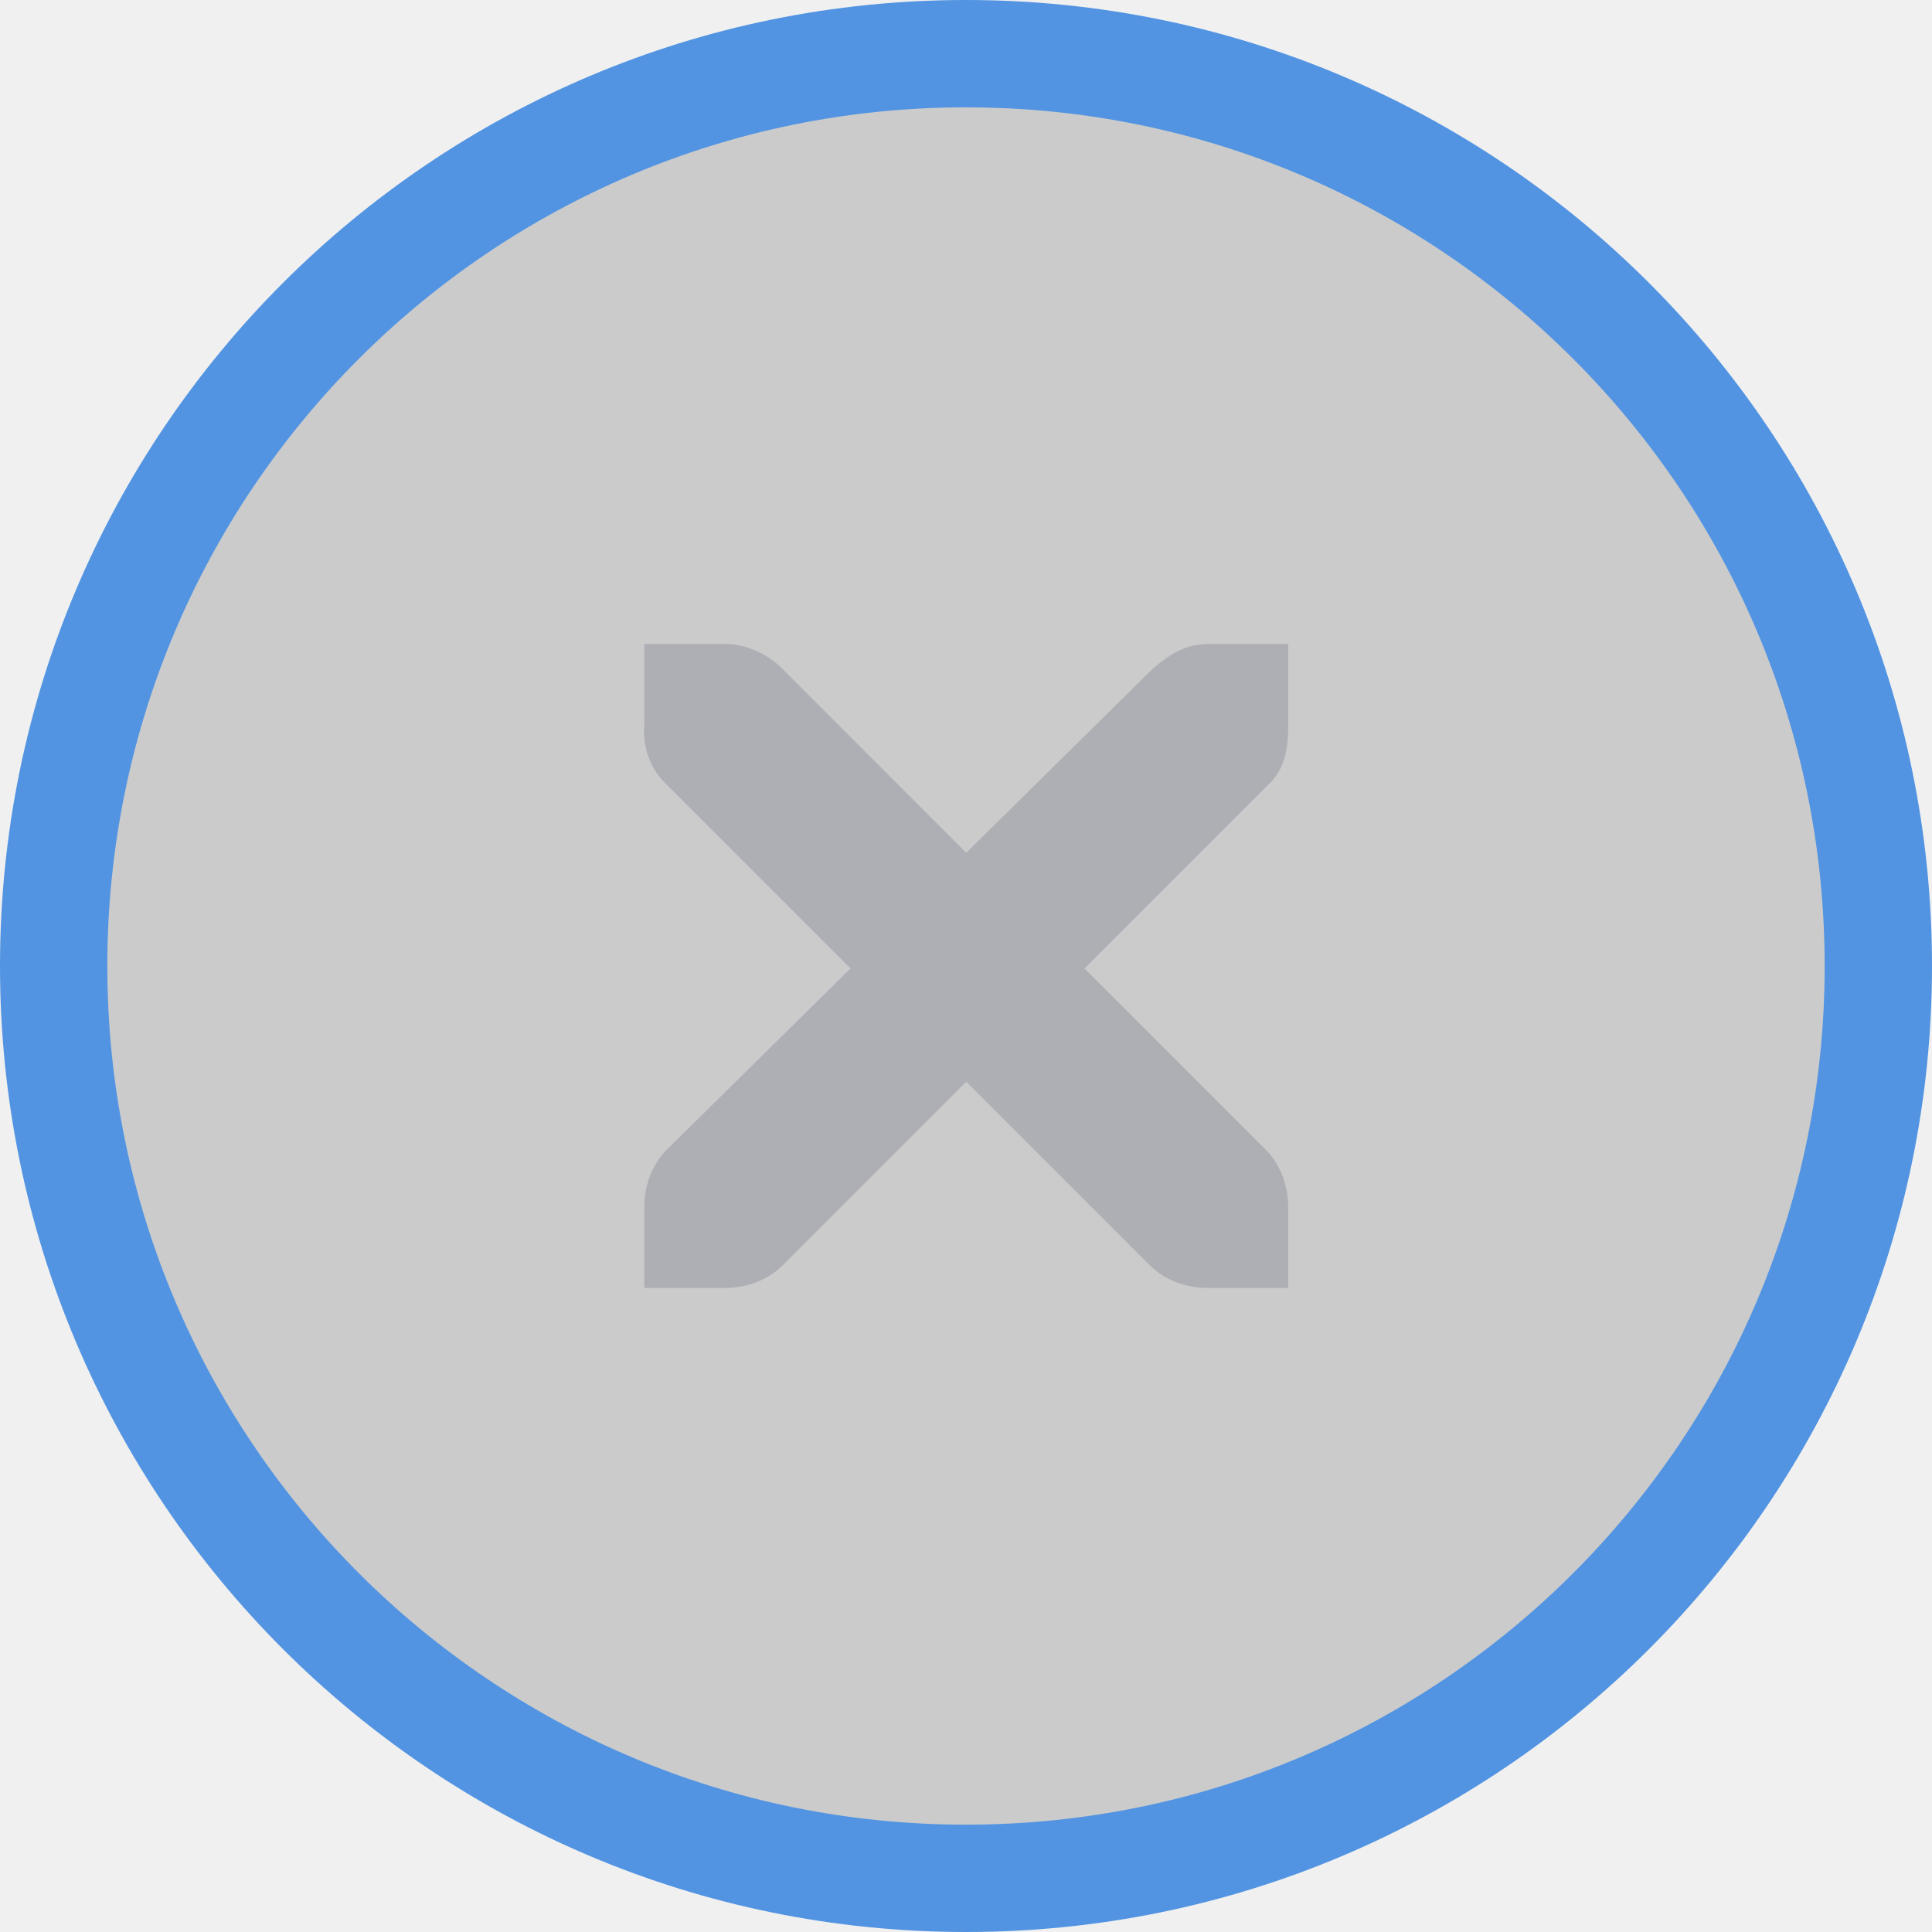
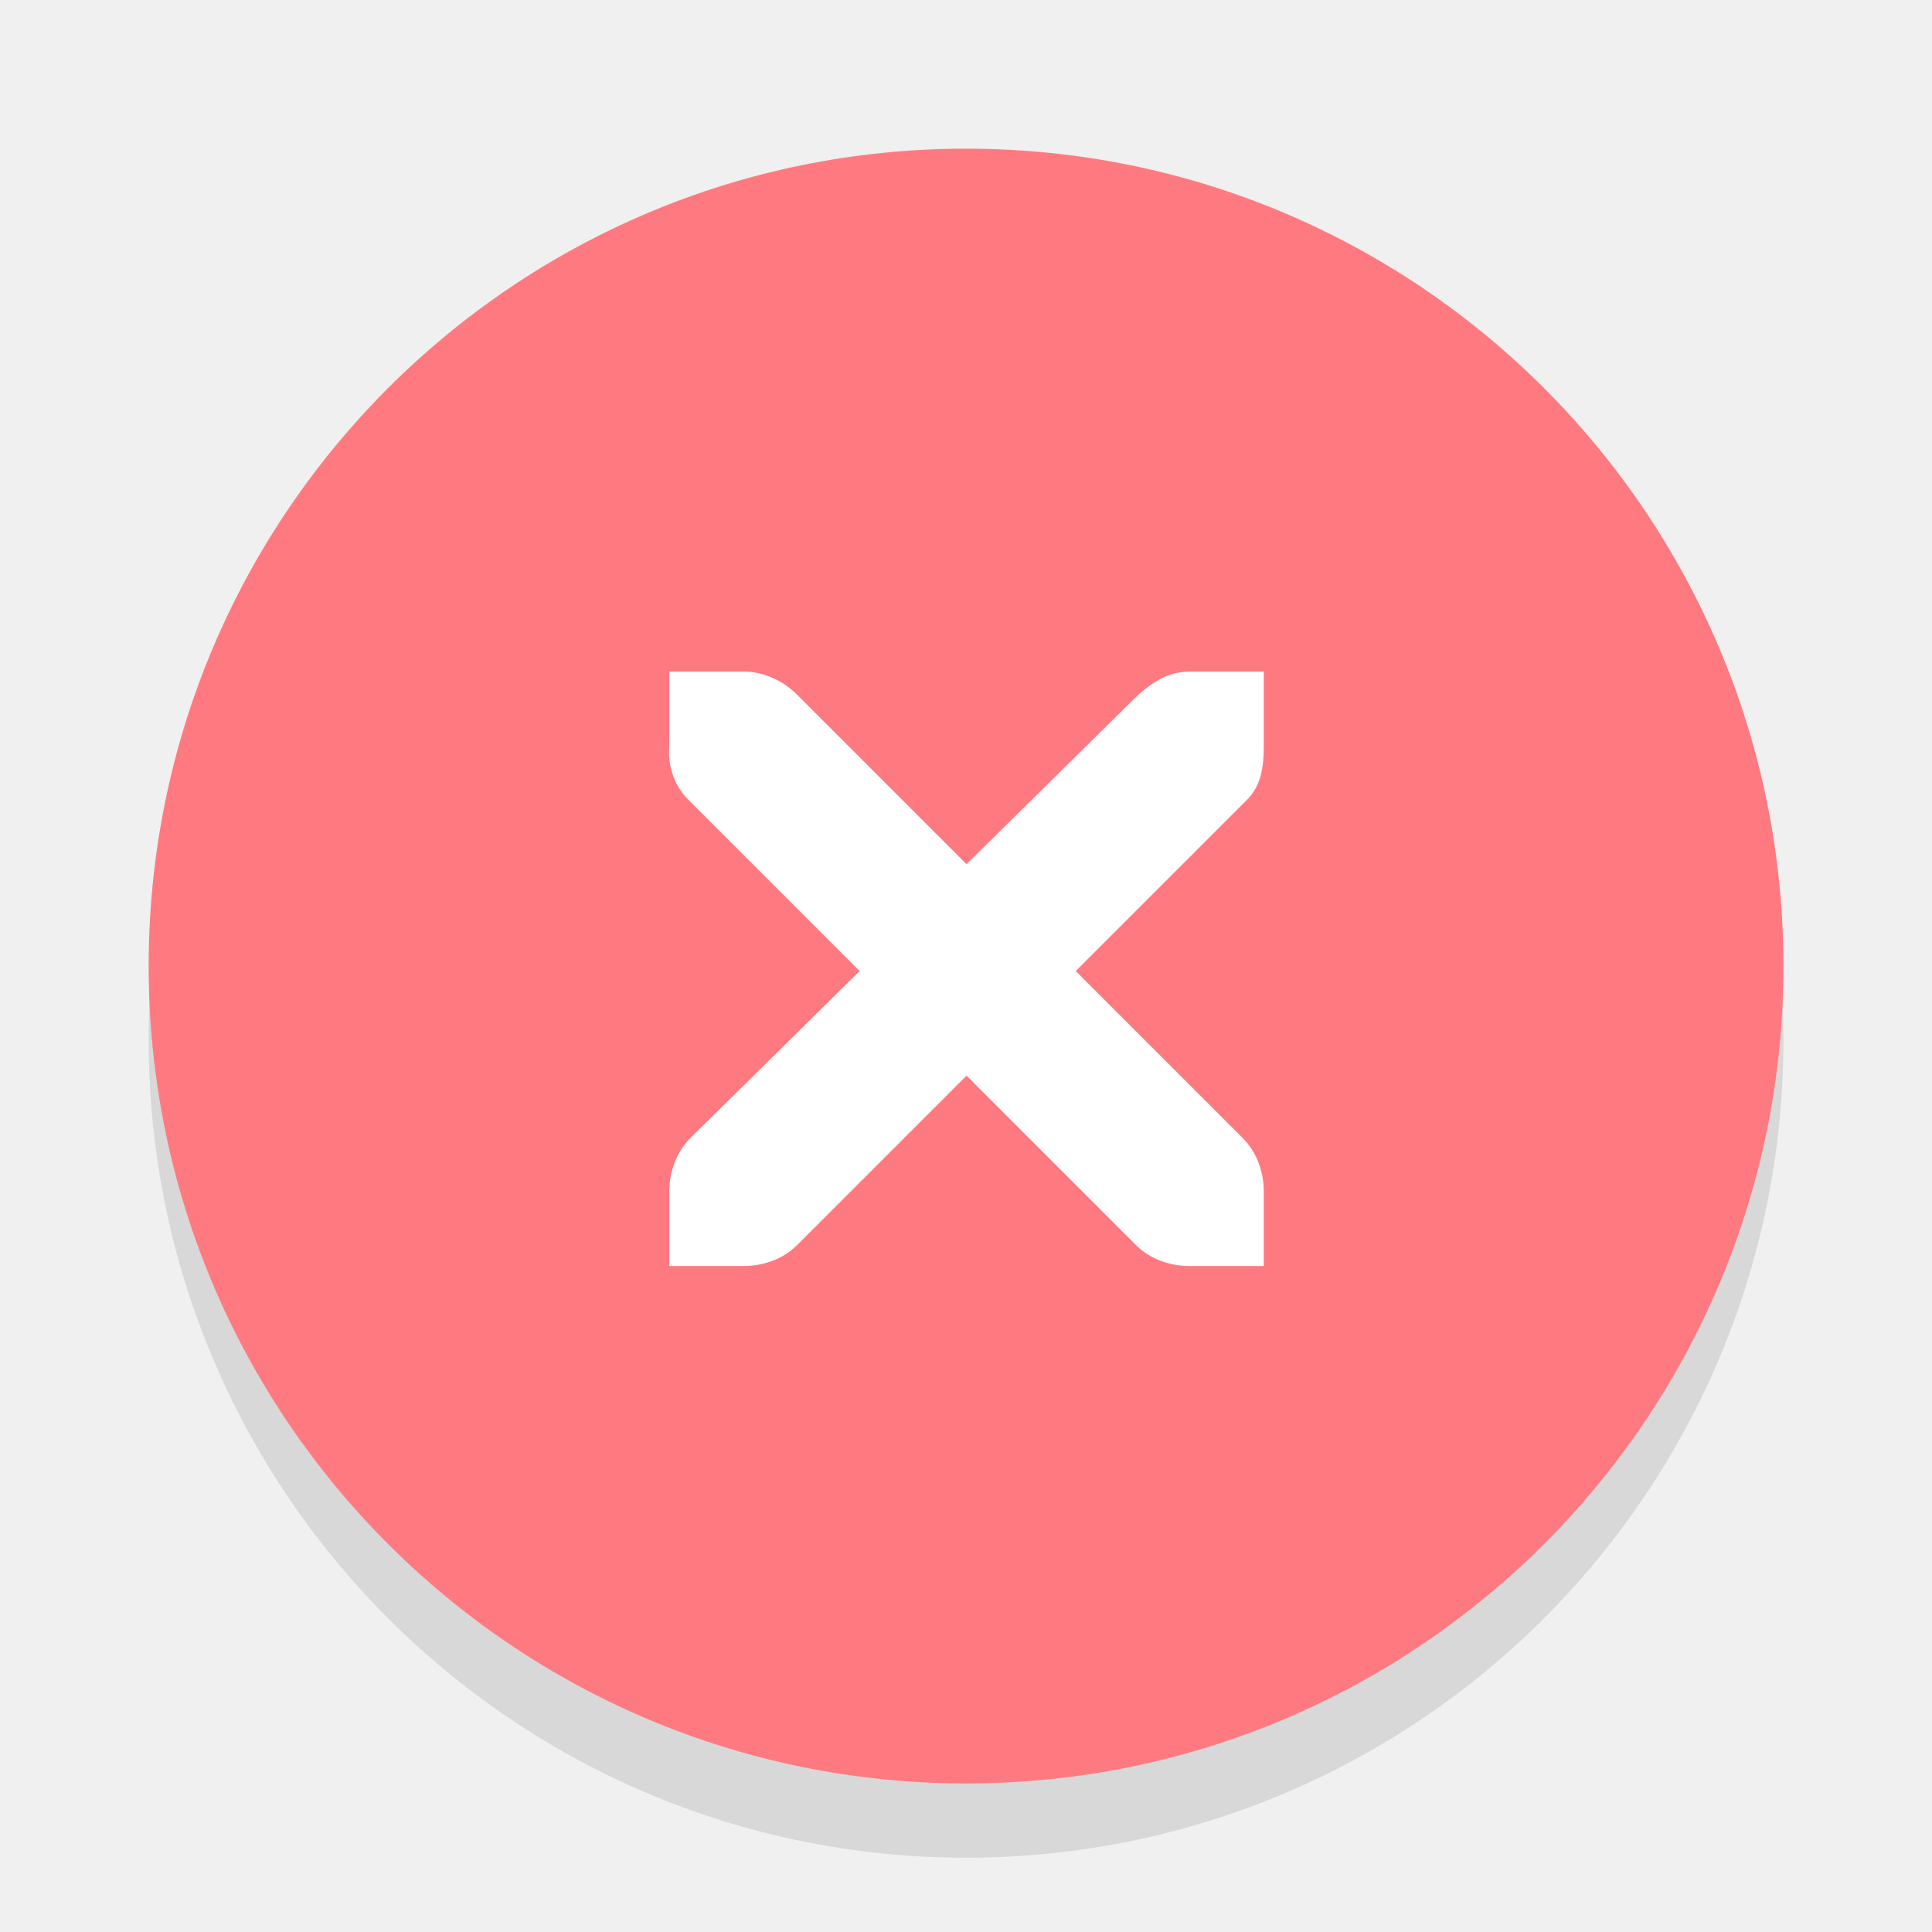
- <svg xmlns="http://www.w3.org/2000/svg" width="18" height="18" viewBox="0 0 18 18" id="svg5995" version="1.1">
-   <defs id="defs5997" />
-   <g id="layer1" transform="translate(0,-1034.362)">
-     <circle style="display:inline;opacity:1;fill:#000000;fill-opacity:0.153;stroke:#5294e2;stroke-width:1;stroke-linecap:round;stroke-linejoin:miter;stroke-miterlimit:4;stroke-dasharray:none;stroke-dashoffset:0;stroke-opacity:1" id="path4166" cx="9" cy="1043.362" r="8.5" />
-     <g id="g4201" transform="translate(-19.06014,1044.307)" style="display:inline;fill:#adafb5;fill-opacity:1">
-       <g style="display:inline;fill:#adafb5;fill-opacity:1" id="layer9" transform="translate(-60,-518)" />
-       <g id="layer10" transform="translate(-60,-518)" style="fill:#adafb5;fill-opacity:1" />
-       <g id="layer11" transform="translate(-60,-518)" style="fill:#adafb5;fill-opacity:1" />
-       <g transform="matrix(0.75,0,0,0.75,22.0625,-6.945224)" id="g2996" style="fill:#adafb5;fill-opacity:1">
-         <g transform="translate(-60,-518)" id="layer12" style="fill:#adafb5;fill-opacity:1">
-           <g transform="translate(19,-242)" id="layer4-4-1" style="display:inline;fill:#adafb5;fill-opacity:1">
-             <path d="m 45,764 1,0 c 0.01,-1.2e-4 0.021,-4.6e-4 0.031,0 0.255,0.011 0.51,0.129 0.688,0.312 L 49,766.594 51.312,764.312 C 51.578,764.082 51.759,764.007 52,764 l 1,0 0,1 c 0,0.286 -0.034,0.551 -0.25,0.75 l -2.281,2.281 2.25,2.25 C 52.907,770.469 53,770.735 53,771 l 0,1 -1,0 c -0.265,-10e-6 -0.531,-0.093 -0.719,-0.281 L 49,769.438 46.719,771.719 C 46.531,771.907 46.265,772 46,772 l -1,0 0,-1 c -3e-6,-0.265 0.093,-0.531 0.281,-0.719 l 2.281,-2.25 L 45.281,765.75 C 45.071,765.555 44.978,765.281 45,765 l 0,-1 z" id="path10839-9" style="color:#bebebe;font-style:normal;font-variant:normal;font-weight:normal;font-stretch:normal;font-size:medium;line-height:normal;font-family:'Andale Mono';-inkscape-font-specification:'Andale Mono';text-indent:0;text-align:start;text-decoration:none;text-decoration-line:none;letter-spacing:normal;word-spacing:normal;text-transform:none;direction:ltr;block-progression:tb;writing-mode:lr-tb;text-anchor:start;display:inline;overflow:visible;visibility:visible;fill:#adafb5;fill-opacity:1;fill-rule:nonzero;stroke:none;stroke-width:1.781;marker:none;enable-background:new" />
-           </g>
-         </g>
-       </g>
-       <g id="layer13" transform="translate(-60,-518)" style="fill:#adafb5;fill-opacity:1" />
-       <g id="layer14" transform="translate(-60,-518)" style="fill:#adafb5;fill-opacity:1" />
-       <g id="layer15" transform="translate(-60,-518)" style="fill:#adafb5;fill-opacity:1" />
+ <svg xmlns="http://www.w3.org/2000/svg" version="1.0" id="Foreground" x="0px" y="0px" width="26" height="26" viewBox="0 0 18.909 18.909" enable-background="new 0 0 16 16" xml:space="preserve">
+   <defs id="defs2397" />
+   <g id="g3175-4" transform="translate(1.844262,0.6420747)" style="opacity:0.8">
+     <g id="g3172-6" />
+   </g>
+   <circle style="opacity:0.1;fill:#000000;fill-opacity:1;stroke:#f70505;stroke-width:0;stroke-linejoin:round;stroke-miterlimit:4;stroke-dasharray:none;stroke-dashoffset:0;stroke-opacity:1" id="path3808-4" cx="9.455" cy="10.182" r="8" />
+   <circle style="opacity:1;fill:#ff7a80;fill-opacity:1;stroke:#f70505;stroke-width:0;stroke-linejoin:round;stroke-miterlimit:4;stroke-dasharray:none;stroke-dashoffset:0;stroke-opacity:1" id="path3808" cx="9.455" cy="9.455" r="8" />
+   <g id="g27275-6-6-6" style="display:inline;fill:#000000;fill-opacity:1" transform="matrix(0.7272727,0,0,0.7272727,4.176204,2.78384)">
+     <g transform="translate(-41,-760)" id="g27277-1-1-2" style="display:inline;fill:#000000;fill-opacity:1" />
+   </g>
+   <g id="g27275-6-6" style="display:inline;fill:#ffffff;fill-opacity:1" transform="matrix(0.7272727,0,0,0.7272727,4.204549,3.538325)">
+     <g transform="translate(-41,-760)" id="g27277-1-1" style="display:inline;fill:#ffffff;fill-opacity:1">
+       <path d="m 44.226,764.172 1,0 c 0.01,-1.2e-4 0.021,-4.6e-4 0.031,0 0.255,0.011 0.51,0.129 0.688,0.312 l 2.281,2.281 2.312,-2.281 c 0.266,-0.231 0.447,-0.305 0.688,-0.312 l 1,0 0,1 c 0,0.286 -0.034,0.551 -0.25,0.75 l -2.281,2.281 2.25,2.25 c 0.188,0.188 0.281,0.453 0.281,0.719 l 0,1 -1,0 c -0.265,-1e-5 -0.531,-0.093 -0.719,-0.281 l -2.281,-2.281 -2.281,2.281 c -0.188,0.188 -0.453,0.281 -0.719,0.281 l -1,0 0,-1 c -3e-6,-0.265 0.093,-0.531 0.281,-0.719 l 2.281,-2.25 -2.281,-2.281 c -0.211,-0.195 -0.303,-0.469 -0.281,-0.75 l 0,-1 z" id="path27279-0-5" style="color:#bebebe;font-style:normal;font-variant:normal;font-weight:normal;font-stretch:normal;font-size:medium;line-height:normal;font-family:'Andale Mono';-inkscape-font-specification:'Andale Mono';text-indent:0;text-align:start;text-decoration:none;text-decoration-line:none;letter-spacing:normal;word-spacing:normal;text-transform:none;direction:ltr;block-progression:tb;writing-mode:lr-tb;text-anchor:start;display:inline;overflow:visible;visibility:visible;fill:#ffffff;fill-opacity:1;fill-rule:nonzero;stroke:none;stroke-width:1.781;marker:none;enable-background:new" />
    </g>
  </g>
</svg>
